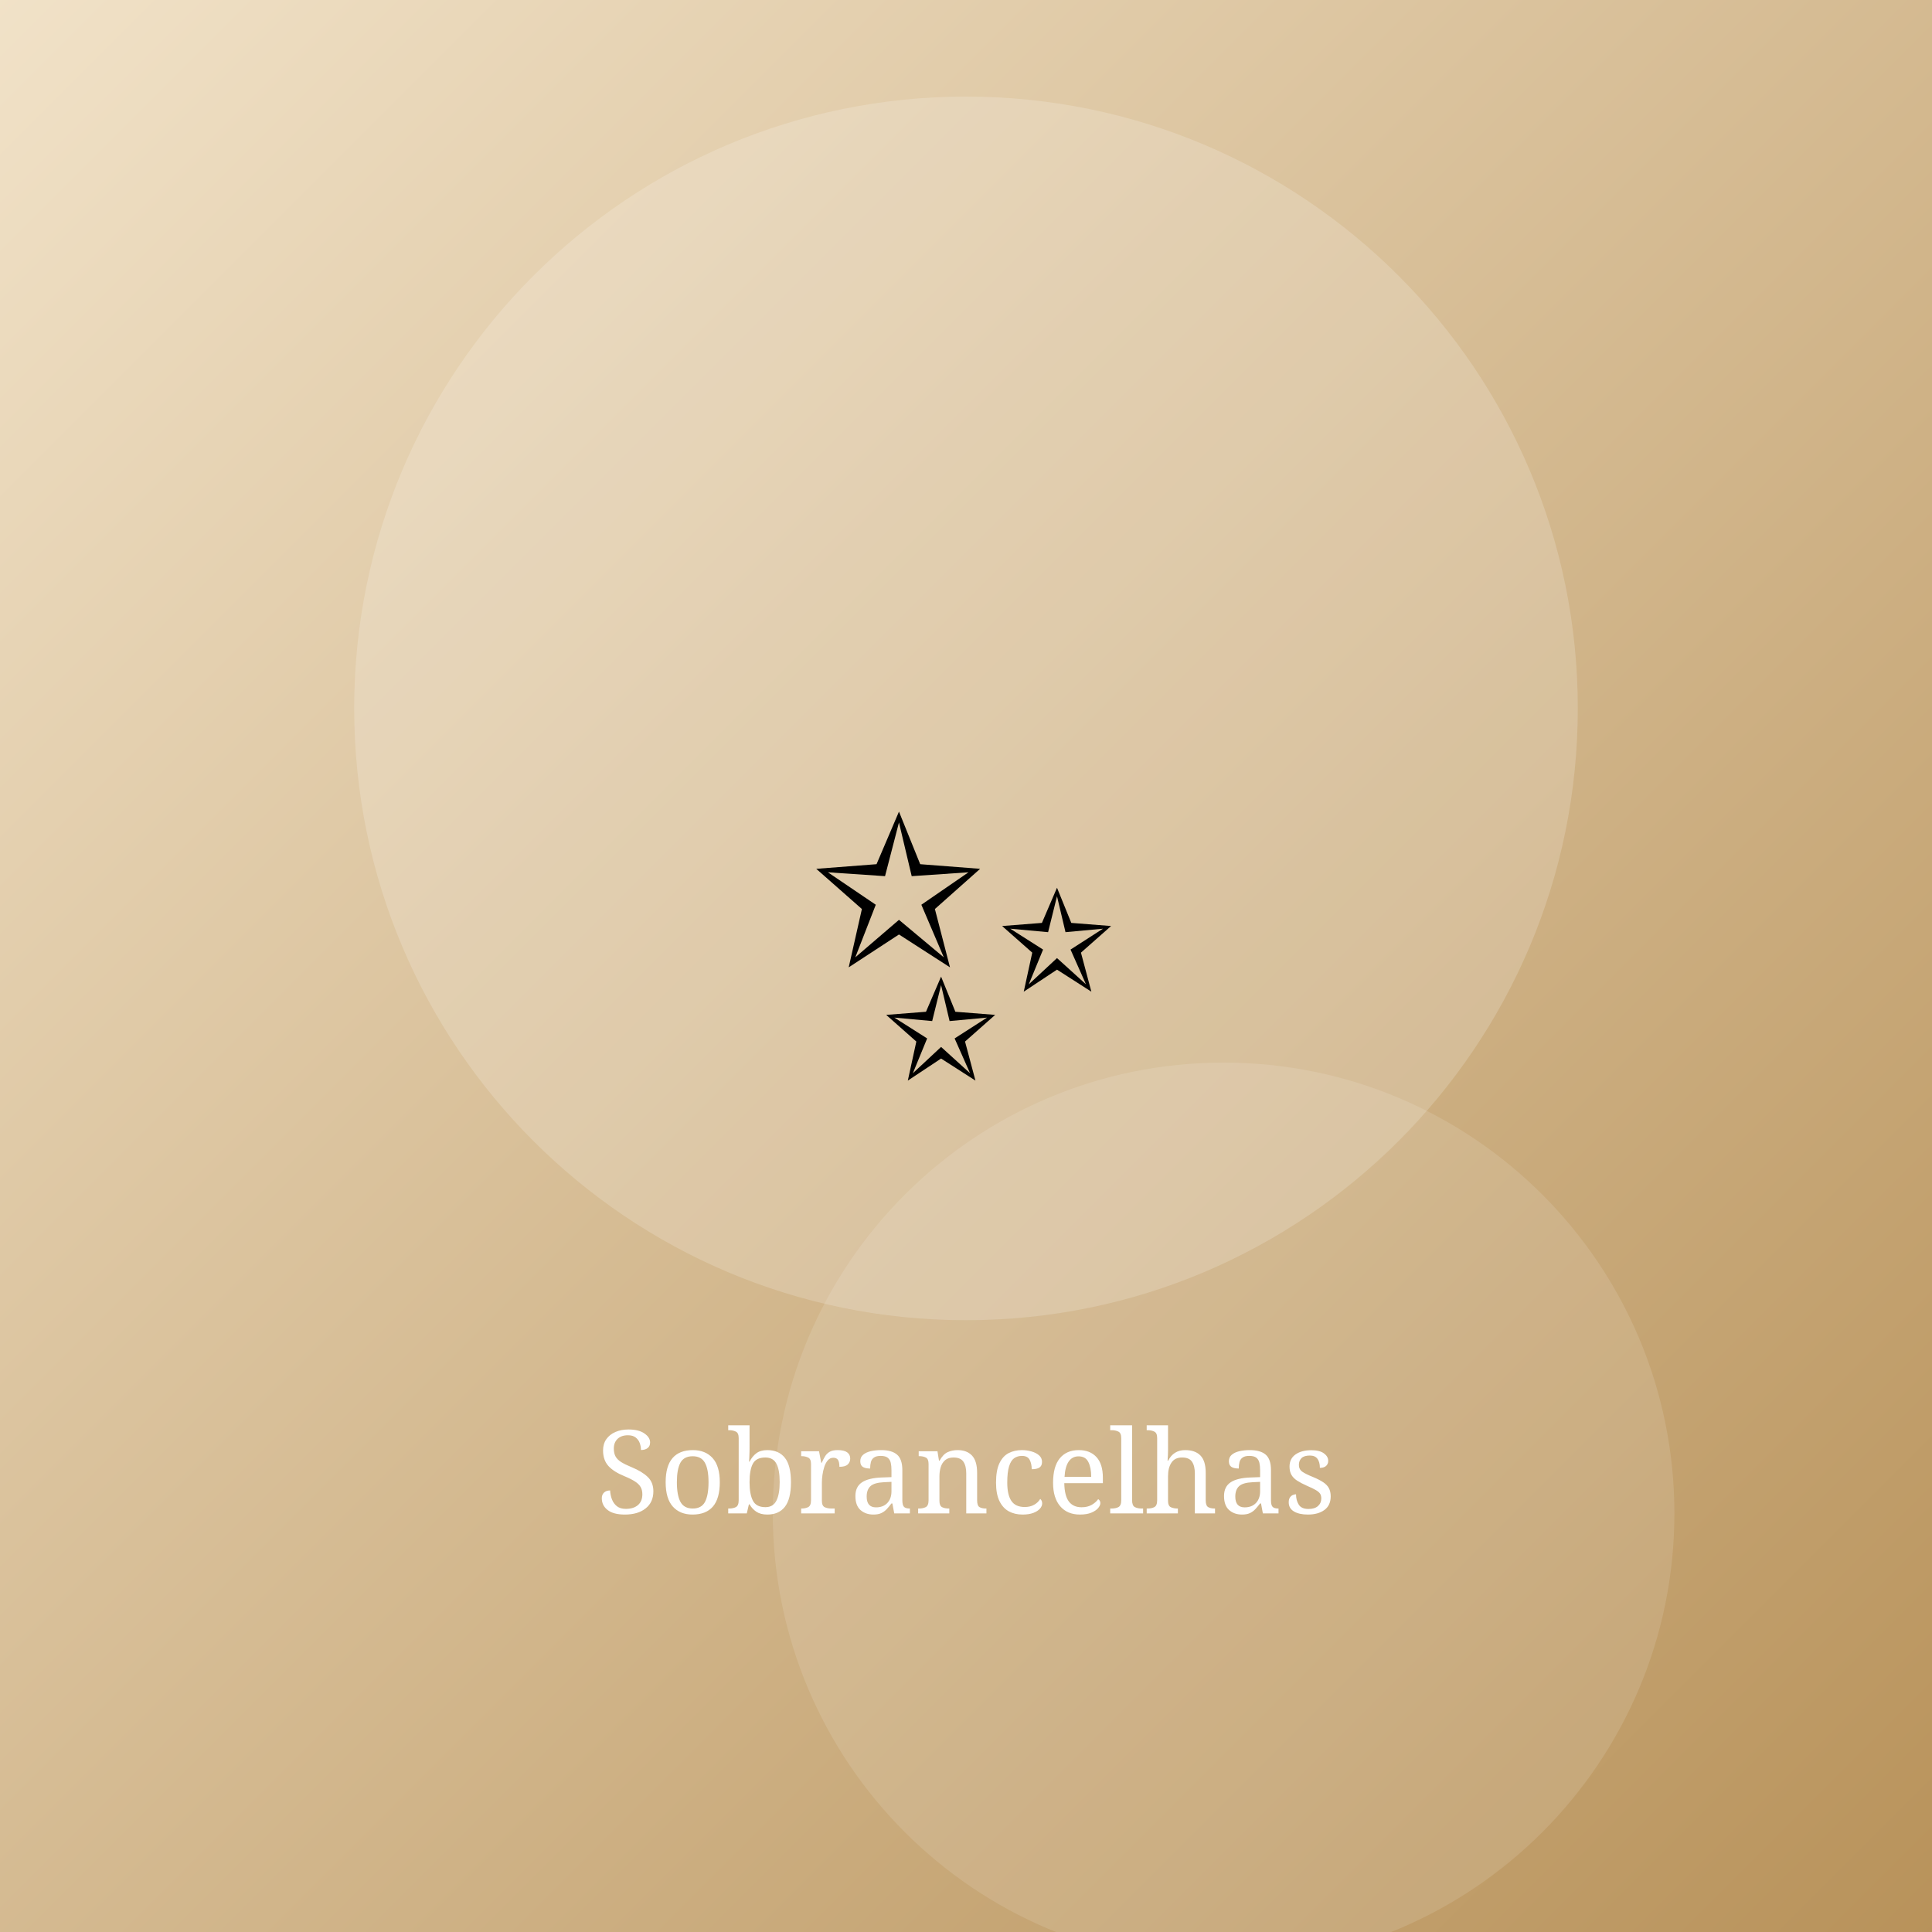
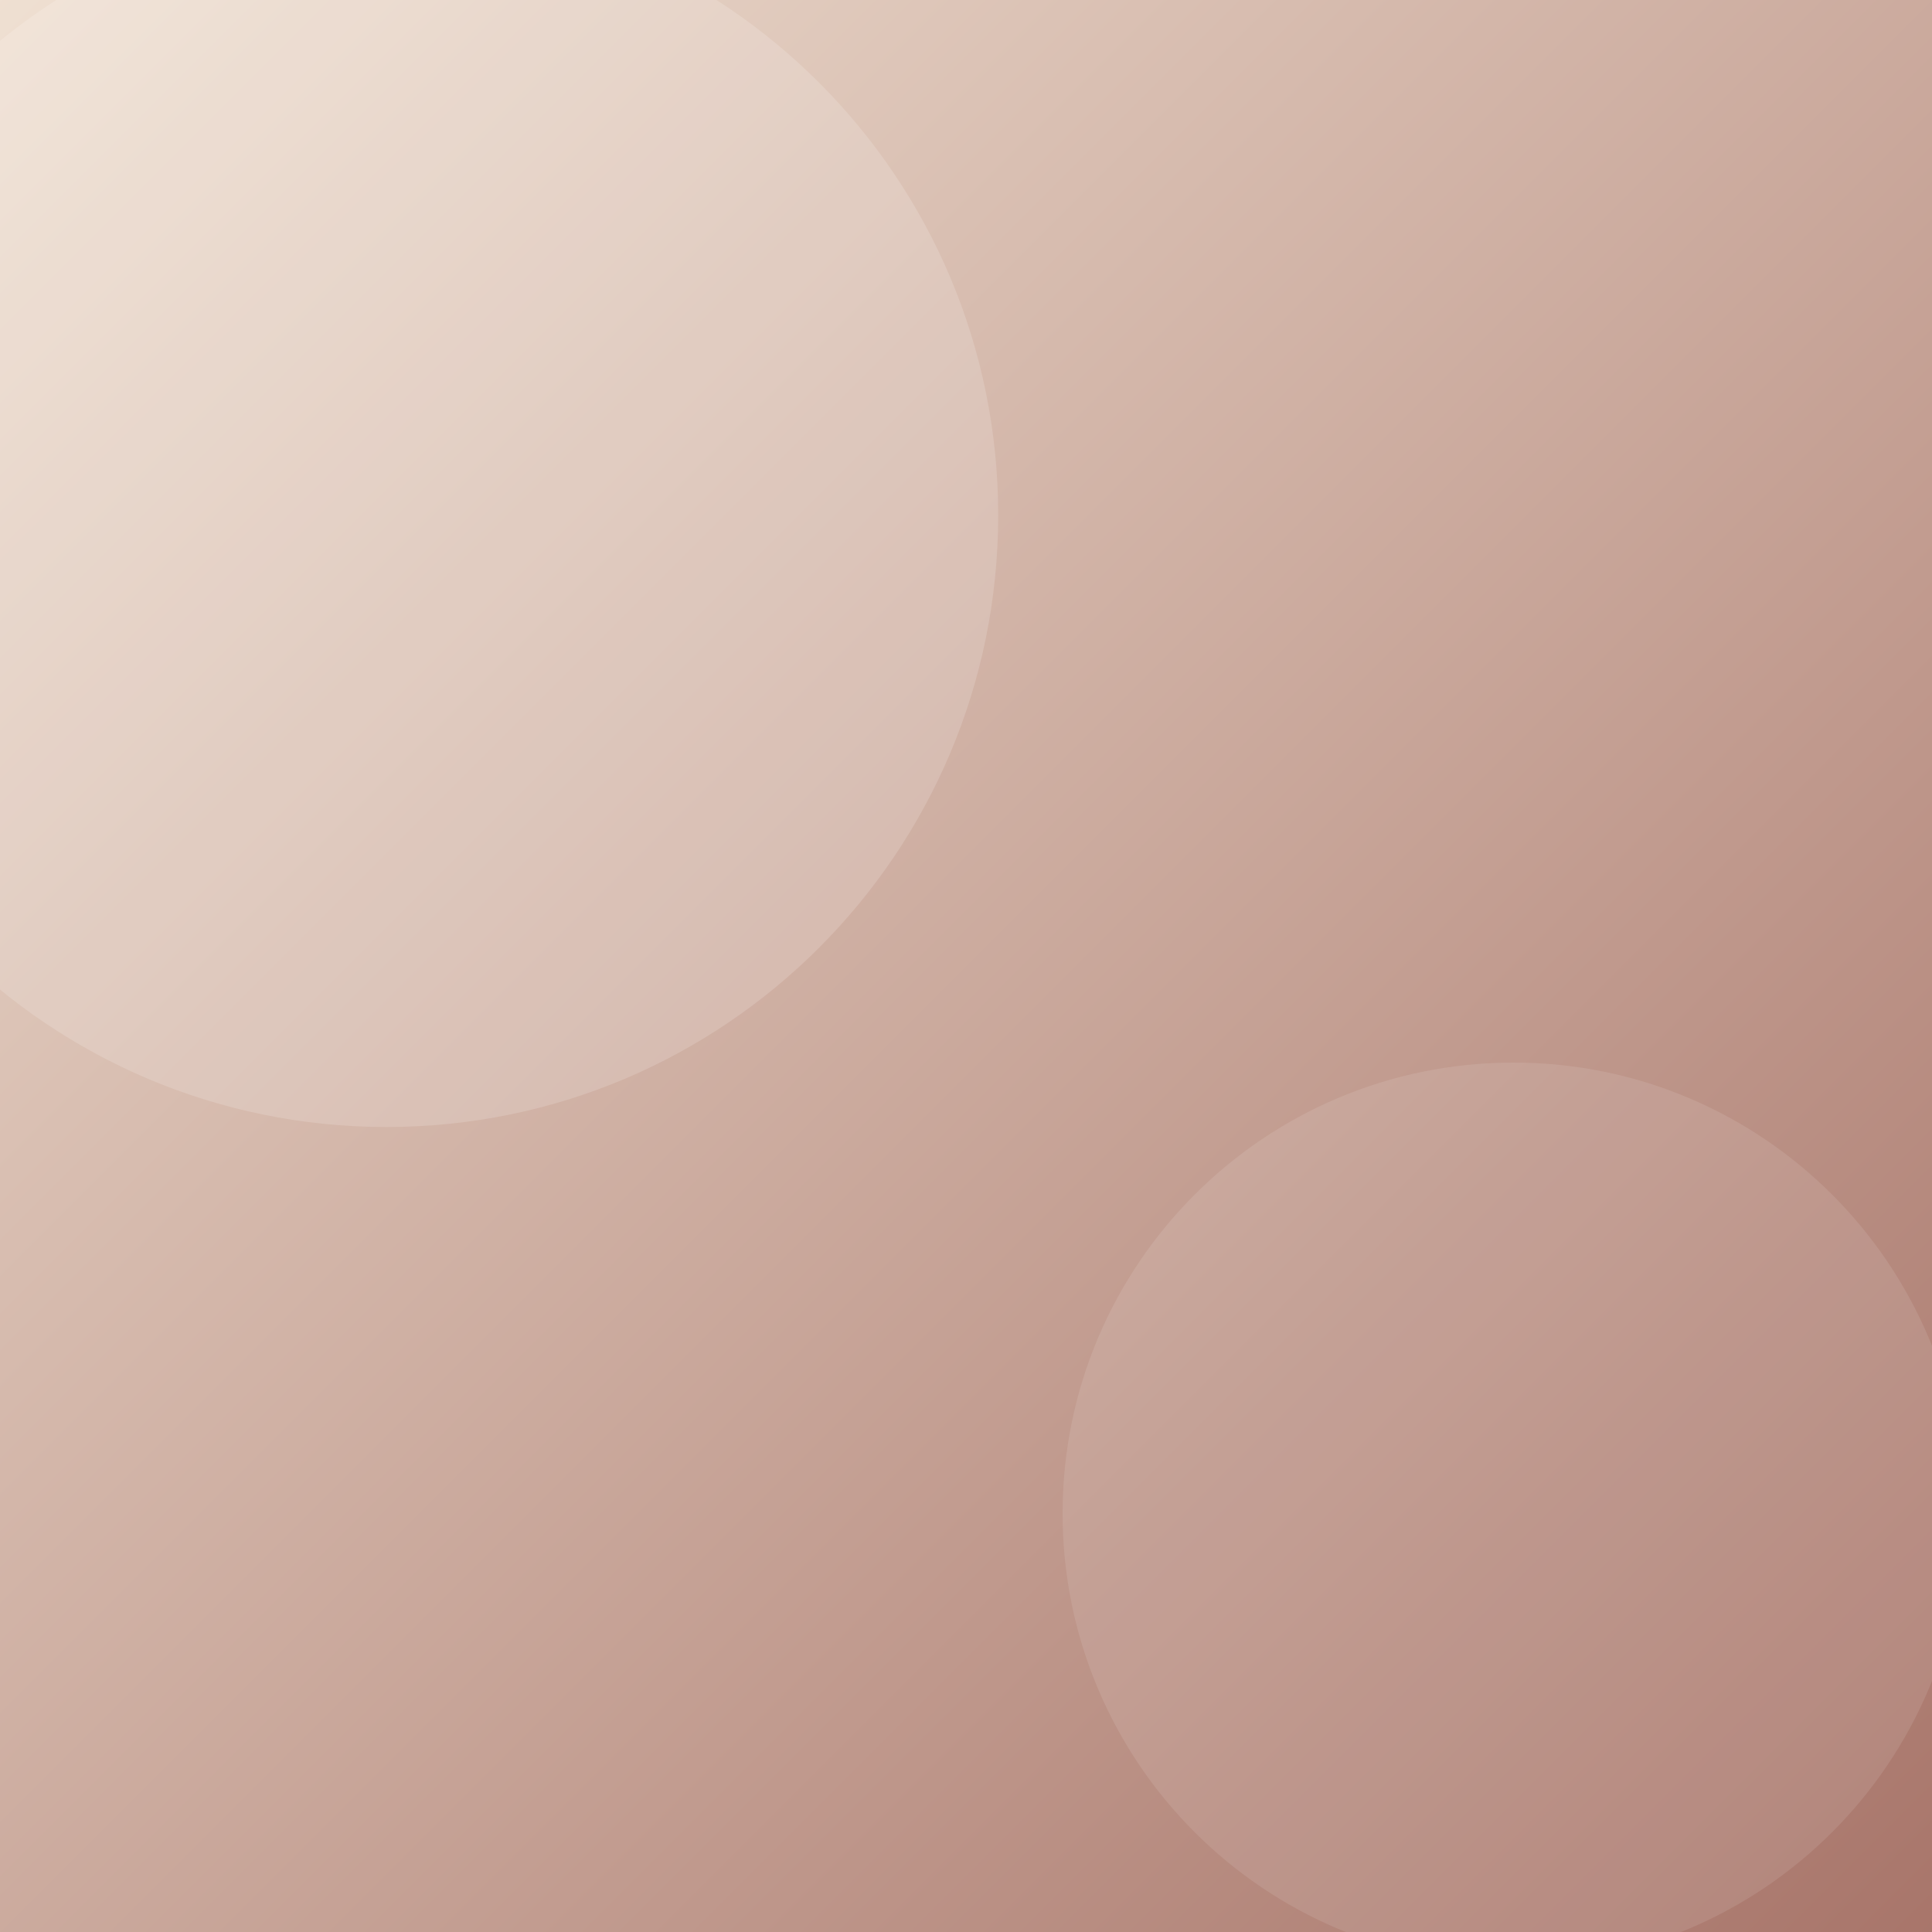
<svg xmlns="http://www.w3.org/2000/svg" viewBox="0 0 600 600">
  <defs>
    <linearGradient id="g" x1="0" y1="0" x2="1" y2="1">
-       <stop offset="0" stop-color="#f1e2c8" />
-       <stop offset="1" stop-color="#b8925a" />
+       <stop offset="0" stop-color="#efe0d2" />
+       <stop offset="1" stop-color="#a8756a" />
    </linearGradient>
  </defs>
  <rect width="600" height="600" fill="url(#g)" />
-   <circle cx="300" cy="220" r="190" fill="#fff" opacity=".18" />
-   <circle cx="380" cy="470" r="140" fill="#fff" opacity=".12" />
-   <text x="300" y="300" font-size="120" text-anchor="middle" dominant-baseline="middle">✨</text>
-   <text x="300" y="470" font-family="Georgia,serif" font-size="36" fill="#fff" text-anchor="middle">Sobrancelhas</text>
+   <circle cx="120" cy="160" r="190" fill="#fff" opacity=".16" />
+   <circle cx="470" cy="470" r="140" fill="#fff" opacity=".1" />
</svg>
